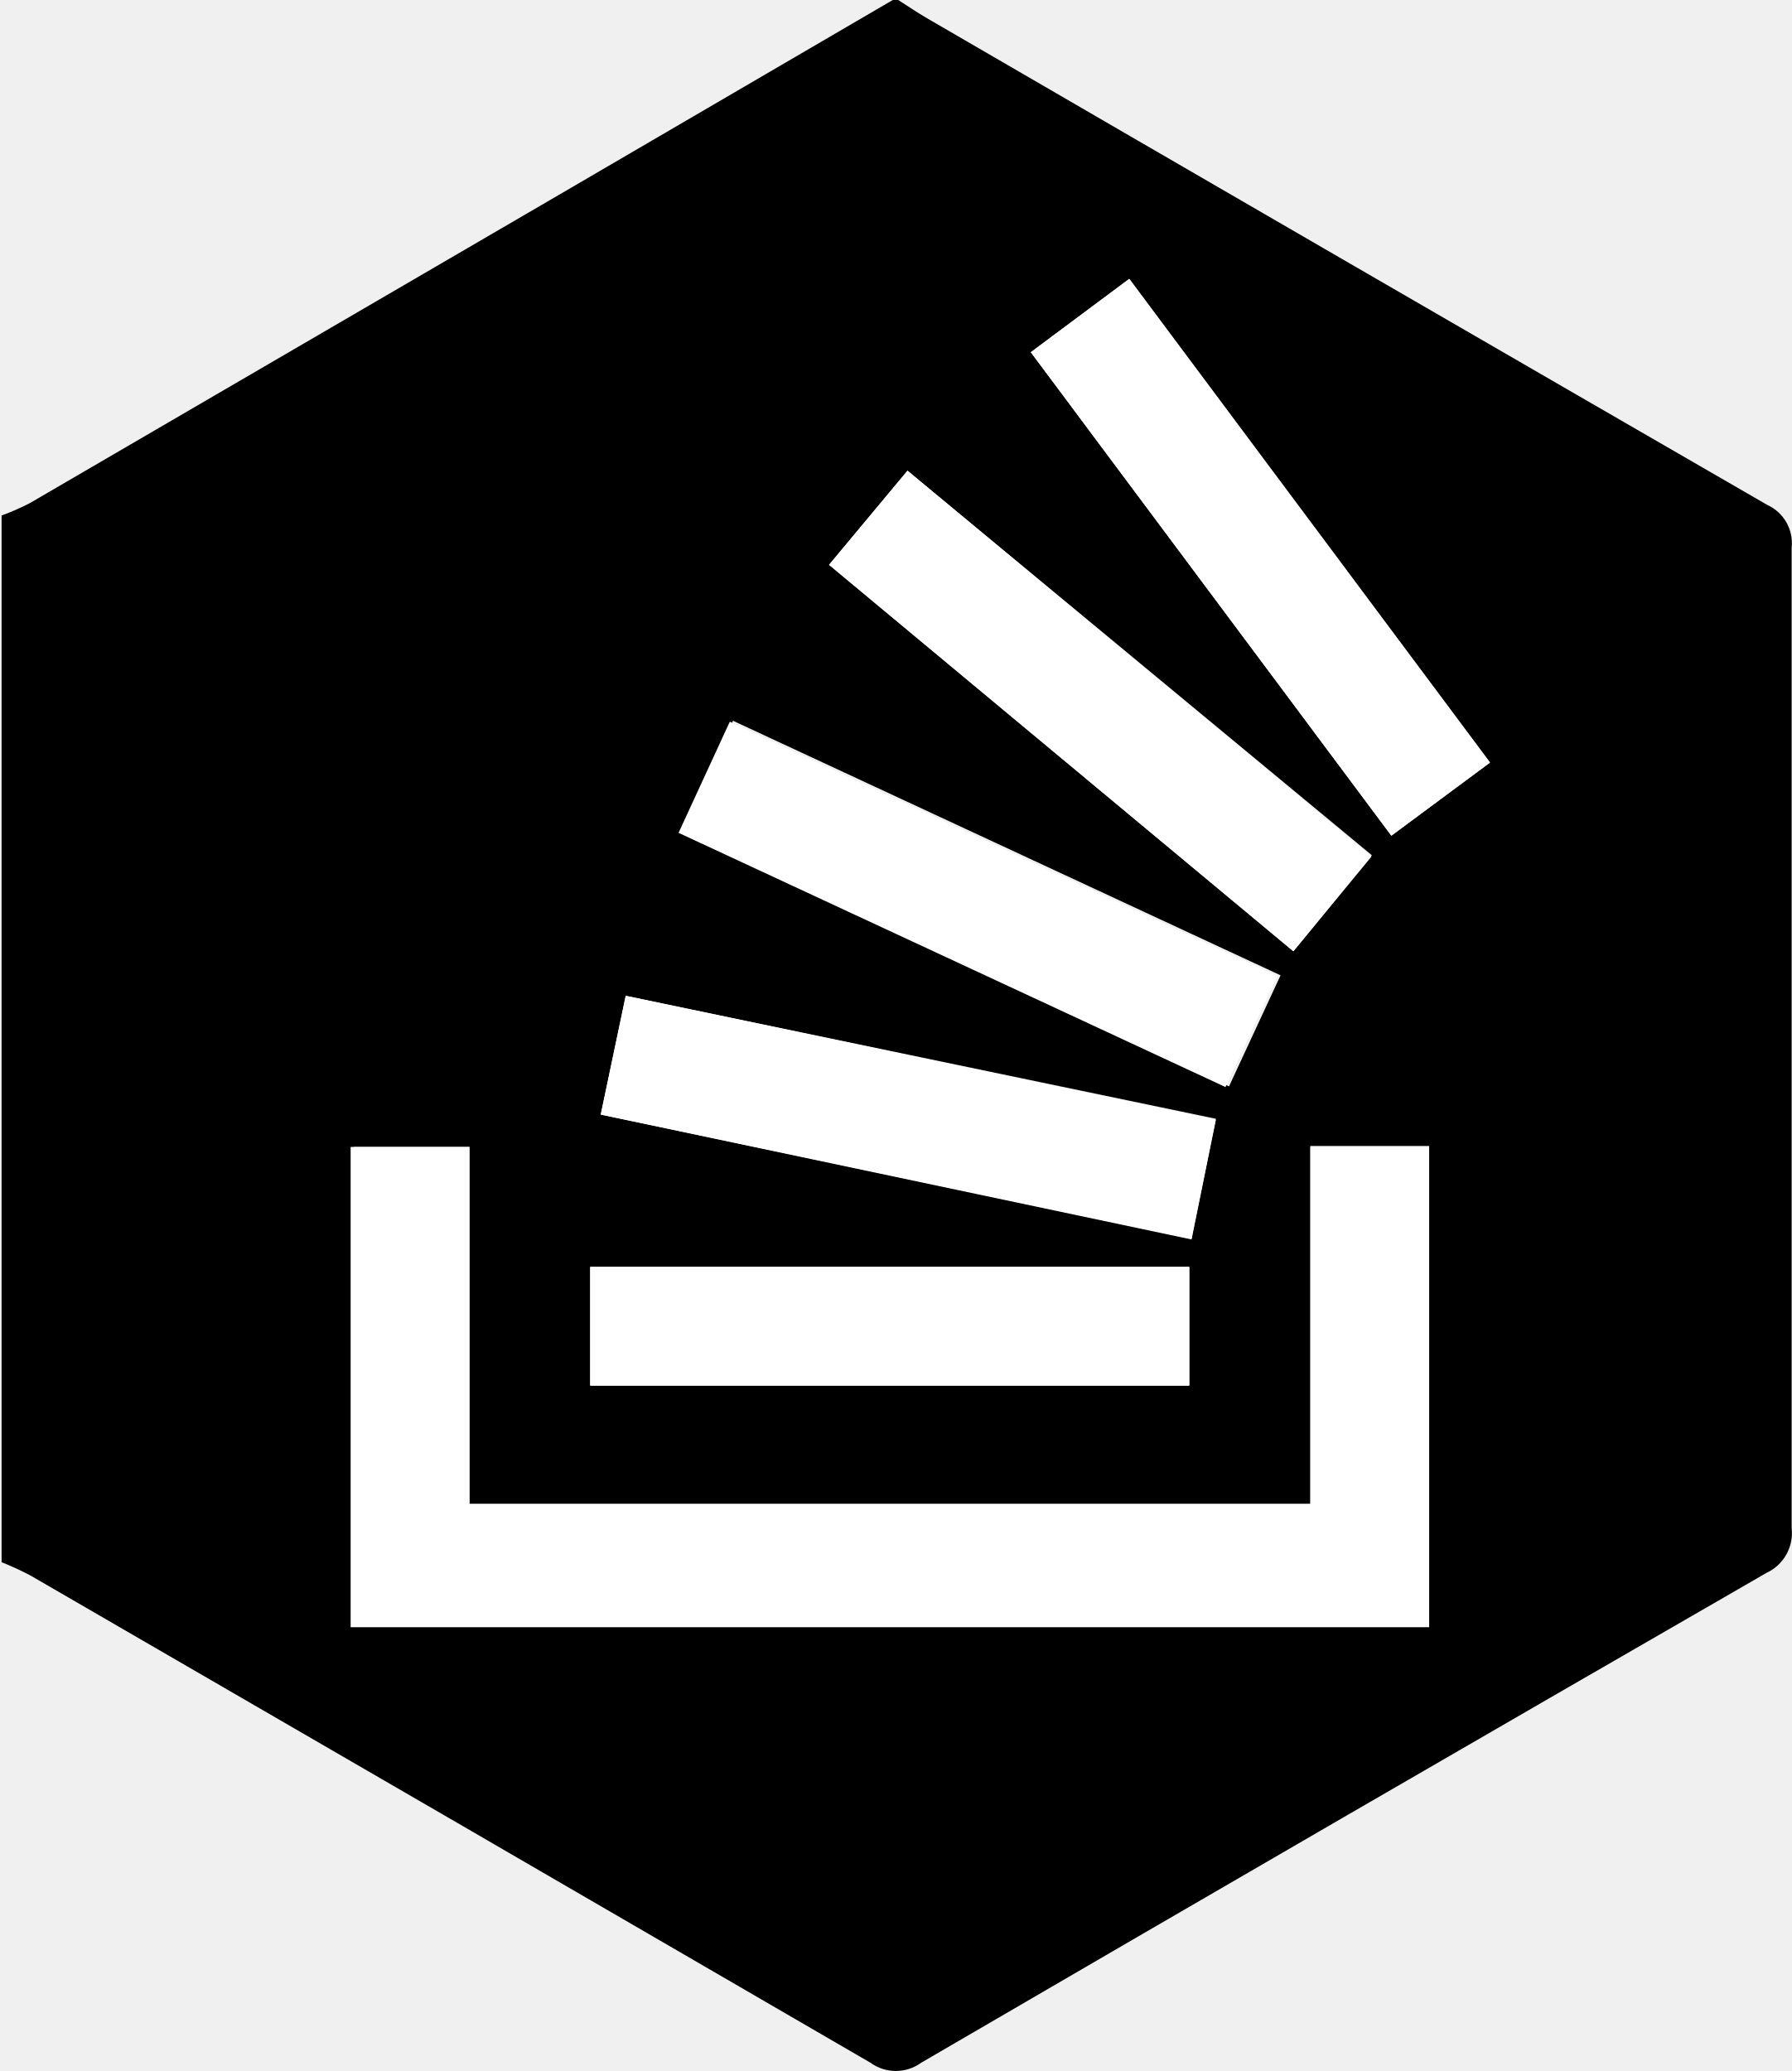
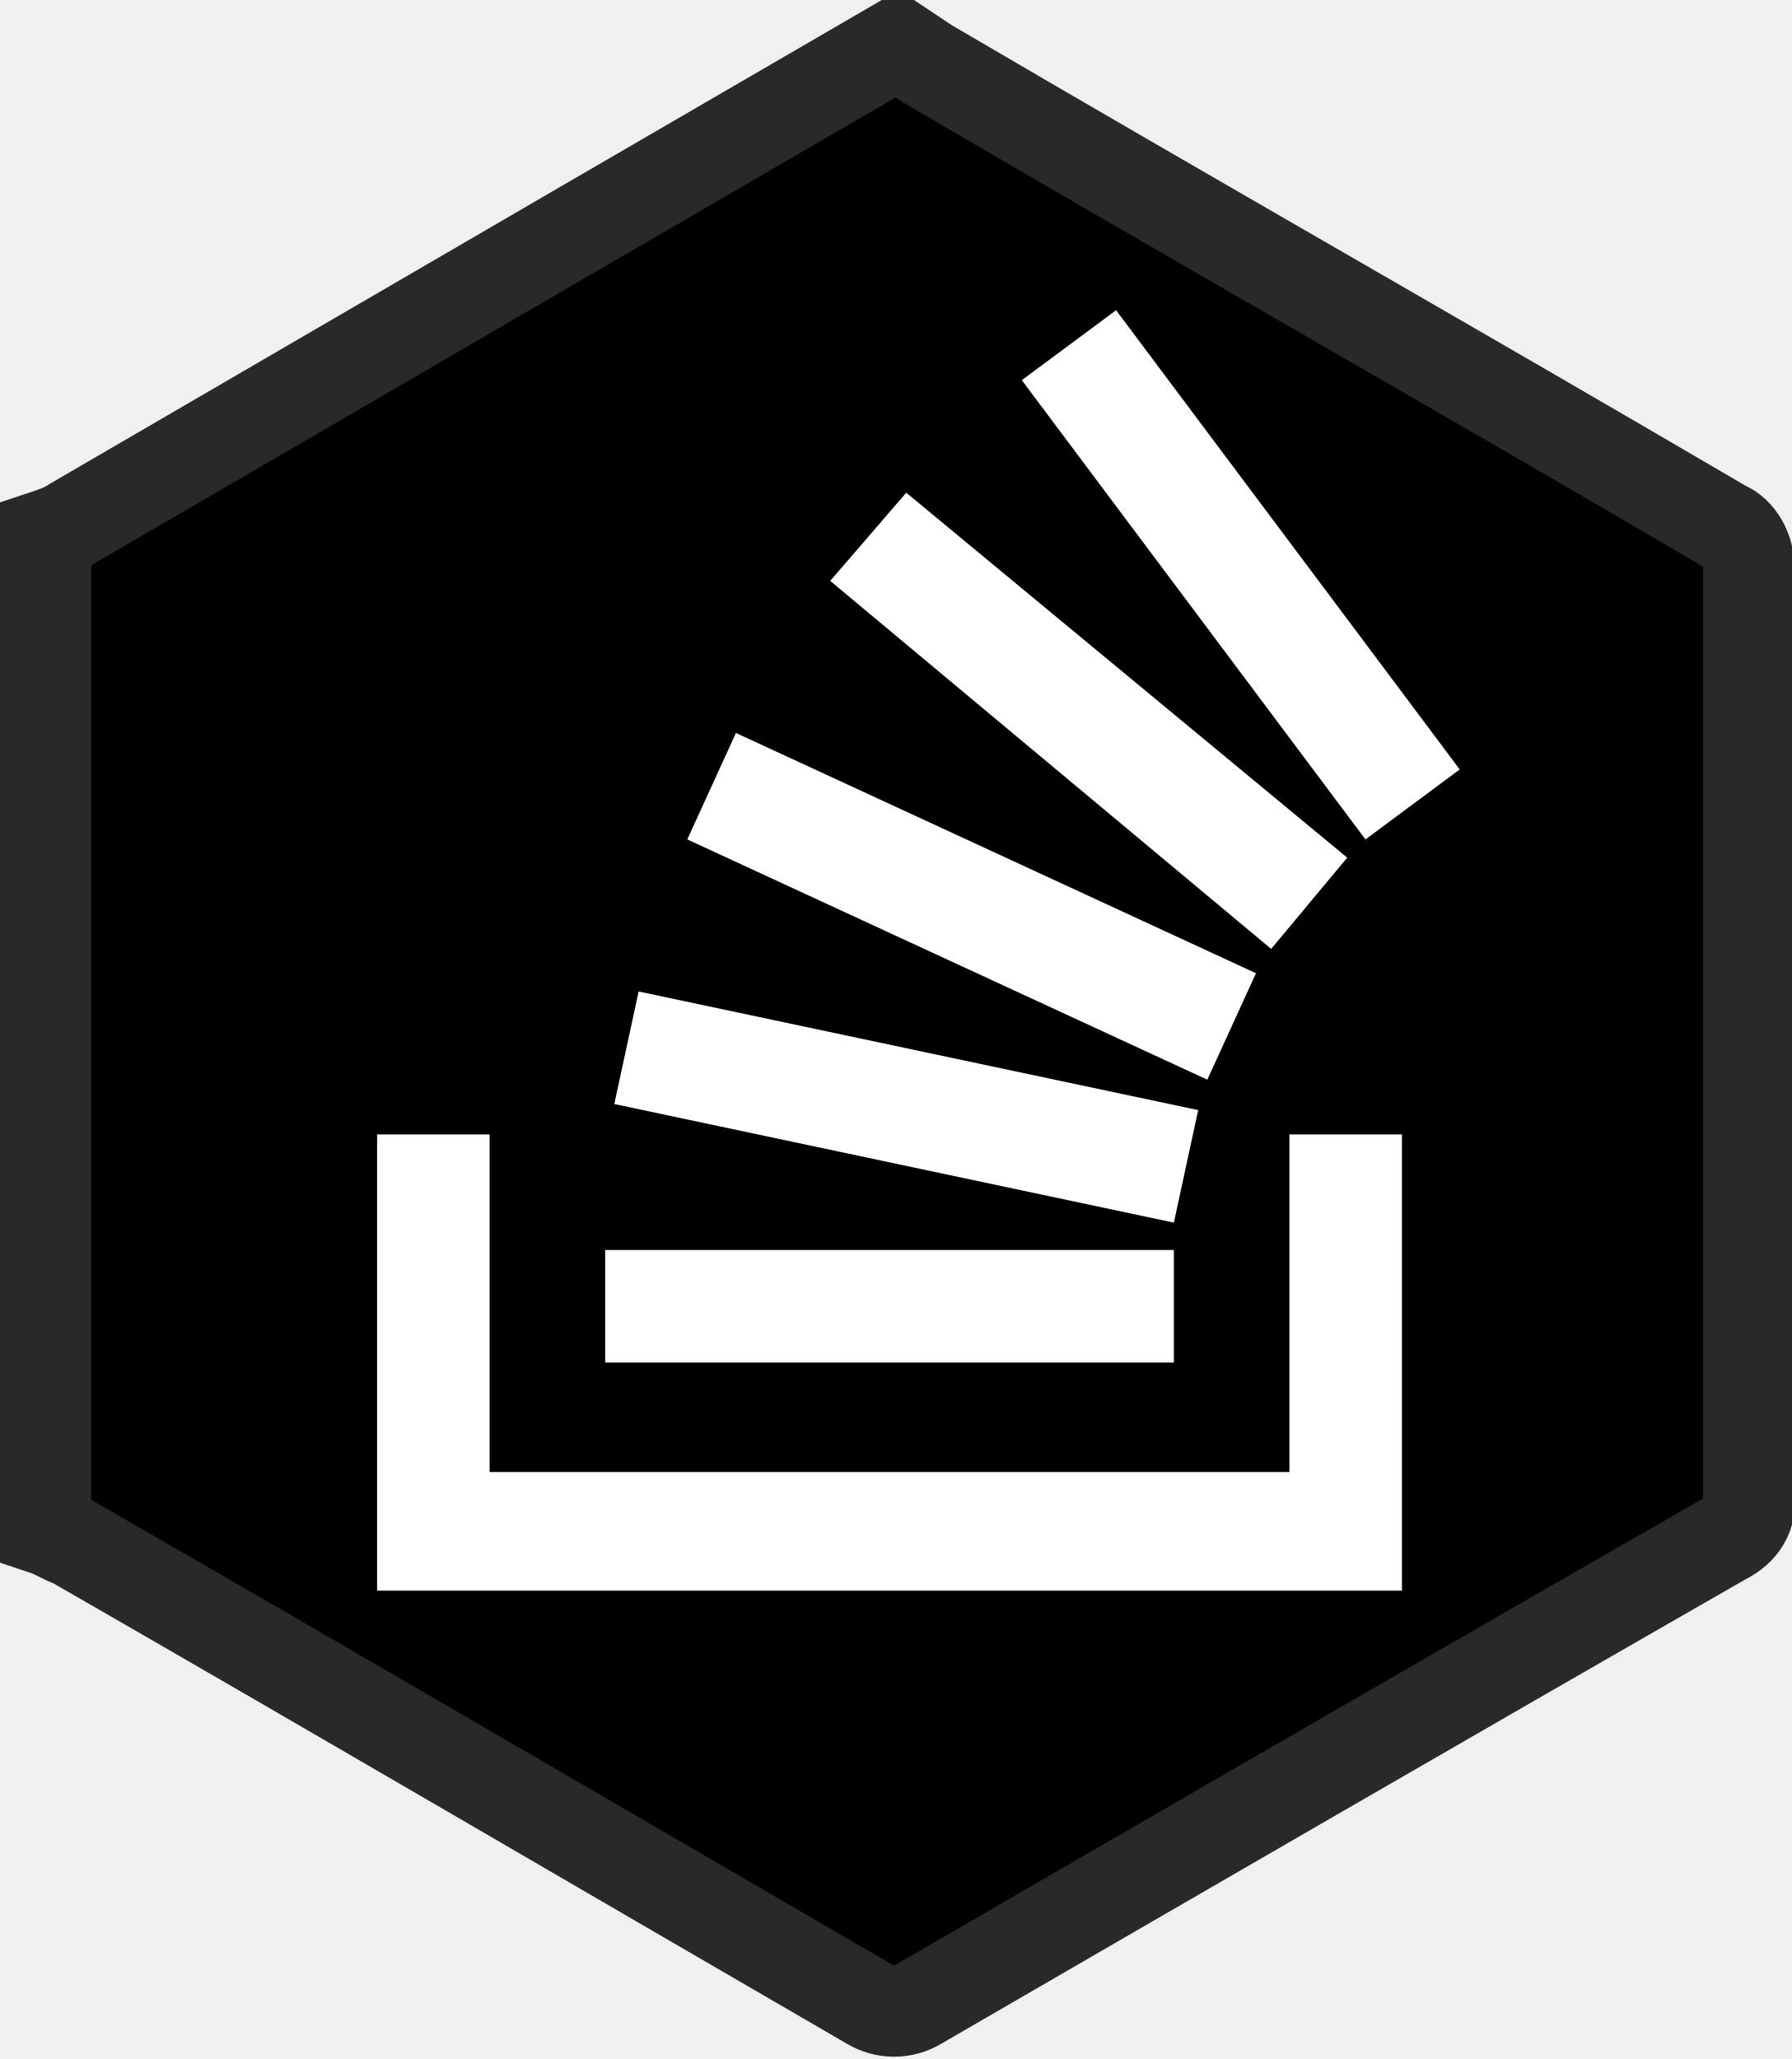
- <svg xmlns="http://www.w3.org/2000/svg" id="Layer_1" data-name="Layer 1" viewBox="0 0 55.95 64.68">
-   <defs>
-     <style>.cls-1{fill:#fff;}</style>
-   </defs>
-   <path d="M0,48.69Q0,32.34,0,16a7.84,7.84,0,0,0,.87-0.38L17.38,6,27.83-.1H28c0.3,0.19.59,0.39,0.9,0.57Q42,8.08,55.14,15.67A1.31,1.31,0,0,1,55.9,17q0,15.31,0,30.62a1.37,1.37,0,0,1-.78,1.4Q41.9,56.64,28.72,64.32a1.35,1.35,0,0,1-1.59,0Q14,56.69.91,49.11A9.25,9.25,0,0,0,0,48.69Zm11-13v15H44.58v-15H40.87V46.87H14.61V35.72H10.9Zm7.48,7.47H37.09v-3.7H18.38v3.7Zm21.46-12.8-17.1-7.95-1.6,3.47,17.09,7.95ZM32.14,10.9L43.4,26l3.08-2.29L35.22,8.61ZM18.71,34.71l18.45,3.87,0.76-3.74L19.49,31Zm21.63-5.1,2.45-3L28.29,14.6l-2.45,2.94Z" transform="translate(0.05 0.1)" />
-   <path class="cls-1" d="M10.9,35.72h3.71V46.87H40.87V35.72h3.71v15H10.9v-15Z" transform="translate(0.05 0.1)" />
-   <path class="cls-1" d="M18.38,43.18v-3.7H37.09v3.7H18.38Z" transform="translate(0.05 0.1)" />
-   <path class="cls-1" d="M39.84,30.38l-1.62,3.47L21.14,25.91l1.6-3.47Z" transform="translate(0.05 0.1)" />
-   <path class="cls-1" d="M32.14,10.9l3.07-2.29L46.48,23.72,43.4,26Z" transform="translate(0.05 0.1)" />
-   <path class="cls-1" d="M18.71,34.71L19.49,31l18.43,3.87-0.76,3.74Z" transform="translate(0.05 0.1)" />
-   <path class="cls-1" d="M40.34,29.61L25.84,17.54l2.45-2.94L42.78,26.65Z" transform="translate(0.05 0.1)" />
+ <svg xmlns="http://www.w3.org/2000/svg" version="1.1" id="Layer_1" x="0px" y="0px" viewBox="0 0 58.9 67.7" style="enable-background:new 0 0 58.9 67.7;" xml:space="preserve">
+   <style type="text/css">
+ 	.st0{stroke:#292929;stroke-width:3;stroke-miterlimit:10;}
+ 	.st1{fill:#FFFFFF;}
+ </style>
+   <path class="st0" d="M1.5,50.3c0-10.9,0-21.8,0-32.7c0.3-0.1,0.6-0.2,0.9-0.4l16.5-9.6l10.5-6.1h0.2c0.3,0.2,0.6,0.4,0.9,0.6  c8.7,5.1,17.5,10.1,26.2,15.2c0.5,0.2,0.8,0.8,0.8,1.3c0,10.2,0,20.4,0,30.6c0.1,0.6-0.2,1.1-0.8,1.4C47.8,55.7,39,60.8,30.2,65.9  c-0.5,0.3-1.1,0.3-1.6,0c-8.8-5.1-17.5-10.2-26.2-15.2C2.1,50.6,1.8,50.4,1.5,50.3z" />
+   <polygon points="12.5,37.3 12.5,52.3 46.1,52.3 46.1,37.3 42.4,37.3 42.4,48.5 16.1,48.5 16.1,37.3 12.4,37.3 " />
+   <polygon points="20,44.8 38.6,44.8 38.6,41.1 19.9,41.1 19.9,44.8 " />
+   <polygon points="41.4,32 24.3,24 22.7,27.5 39.8,35.4 " />
+   <polygon points="33.6,12.5 44.9,27.6 48,25.3 36.7,10.2 " />
+   <polygon points="20.2,36.3 38.7,40.2 39.4,36.4 21,32.6 " />
+   <polygon points="41.8,31.2 44.3,28.2 29.8,16.2 27.3,19.1 " />
+   <path class="st1" d="M12.4,37.3h3.7v11.1h26.3V37.3h3.7v15H12.4V37.3z" />
+   <path class="st1" d="M19.9,44.8v-3.7h18.7v3.7H19.9z" />
+   <path class="st1" d="M41.3,32l-1.6,3.5l-17.1-7.9l1.6-3.5L41.3,32z" />
+   <path class="st1" d="M33.6,12.5l3.1-2.3L48,25.3l-3.1,2.3L33.6,12.5z" />
+   <path class="st1" d="M20.2,36.3l0.8-3.7l18.4,3.9l-0.8,3.7L20.2,36.3z" />
+   <path class="st1" d="M41.8,31.2L27.3,19.1l2.5-2.9l14.5,12L41.8,31.2z" />
</svg>
